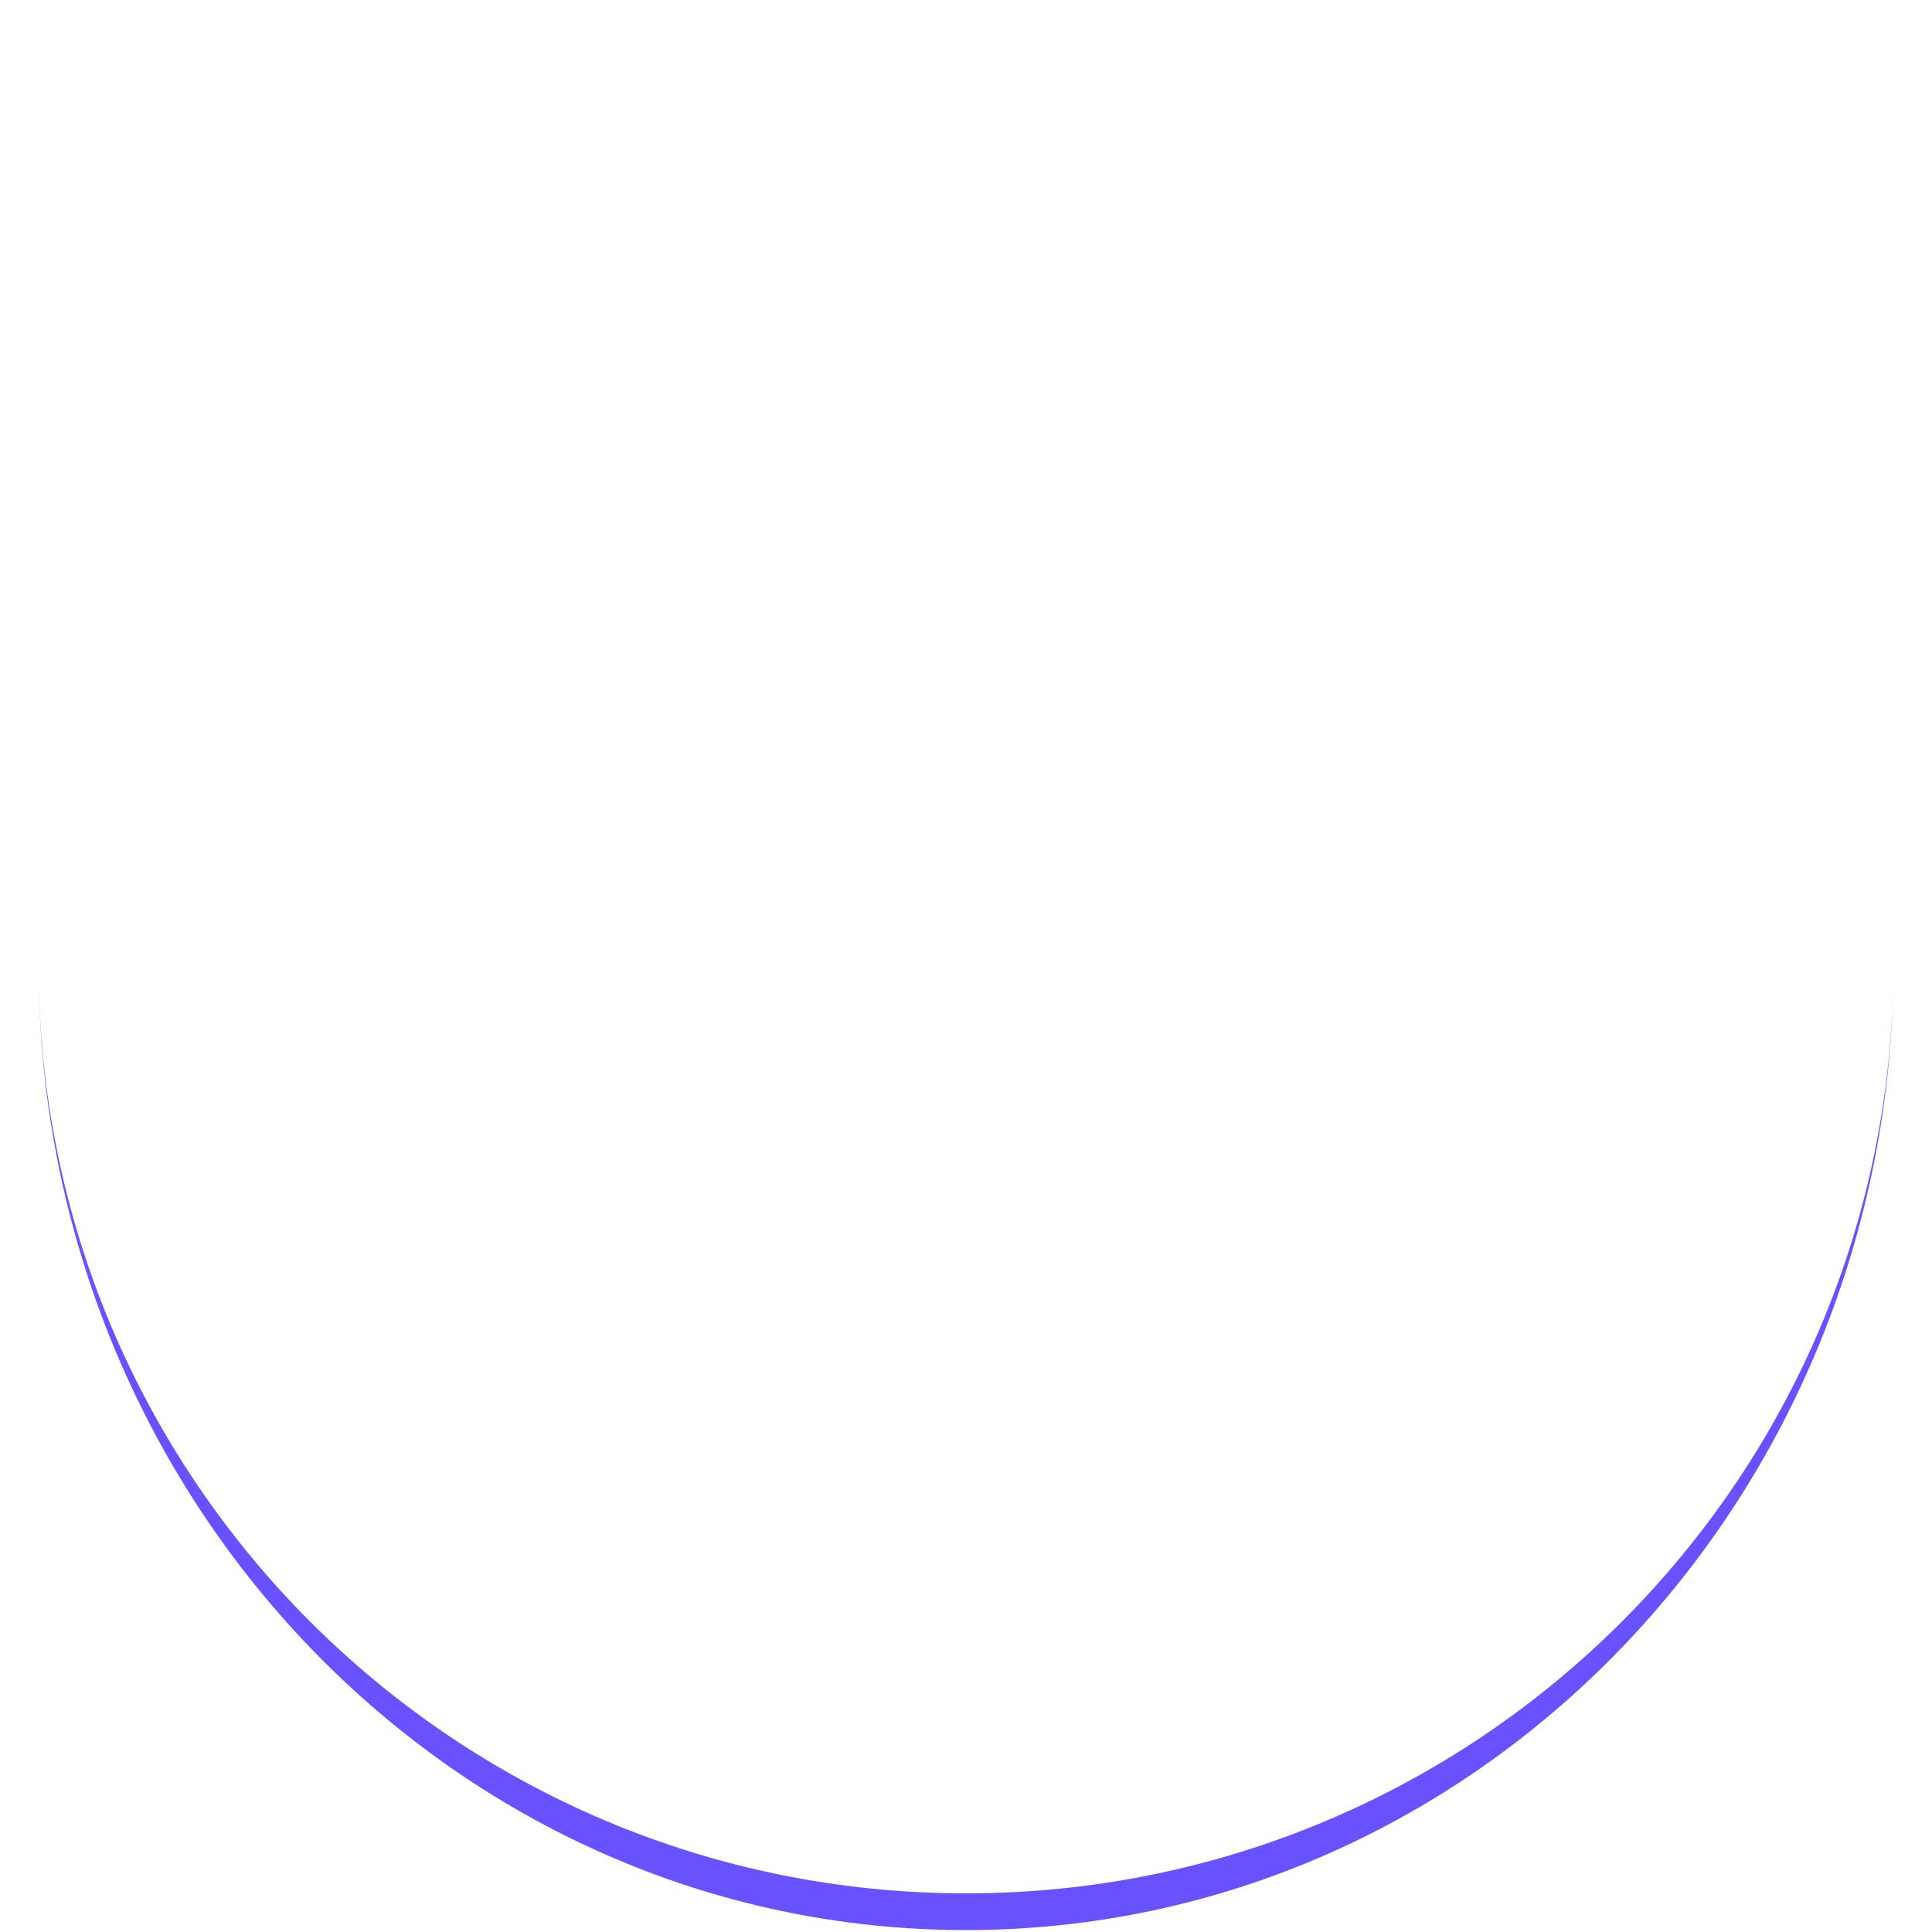
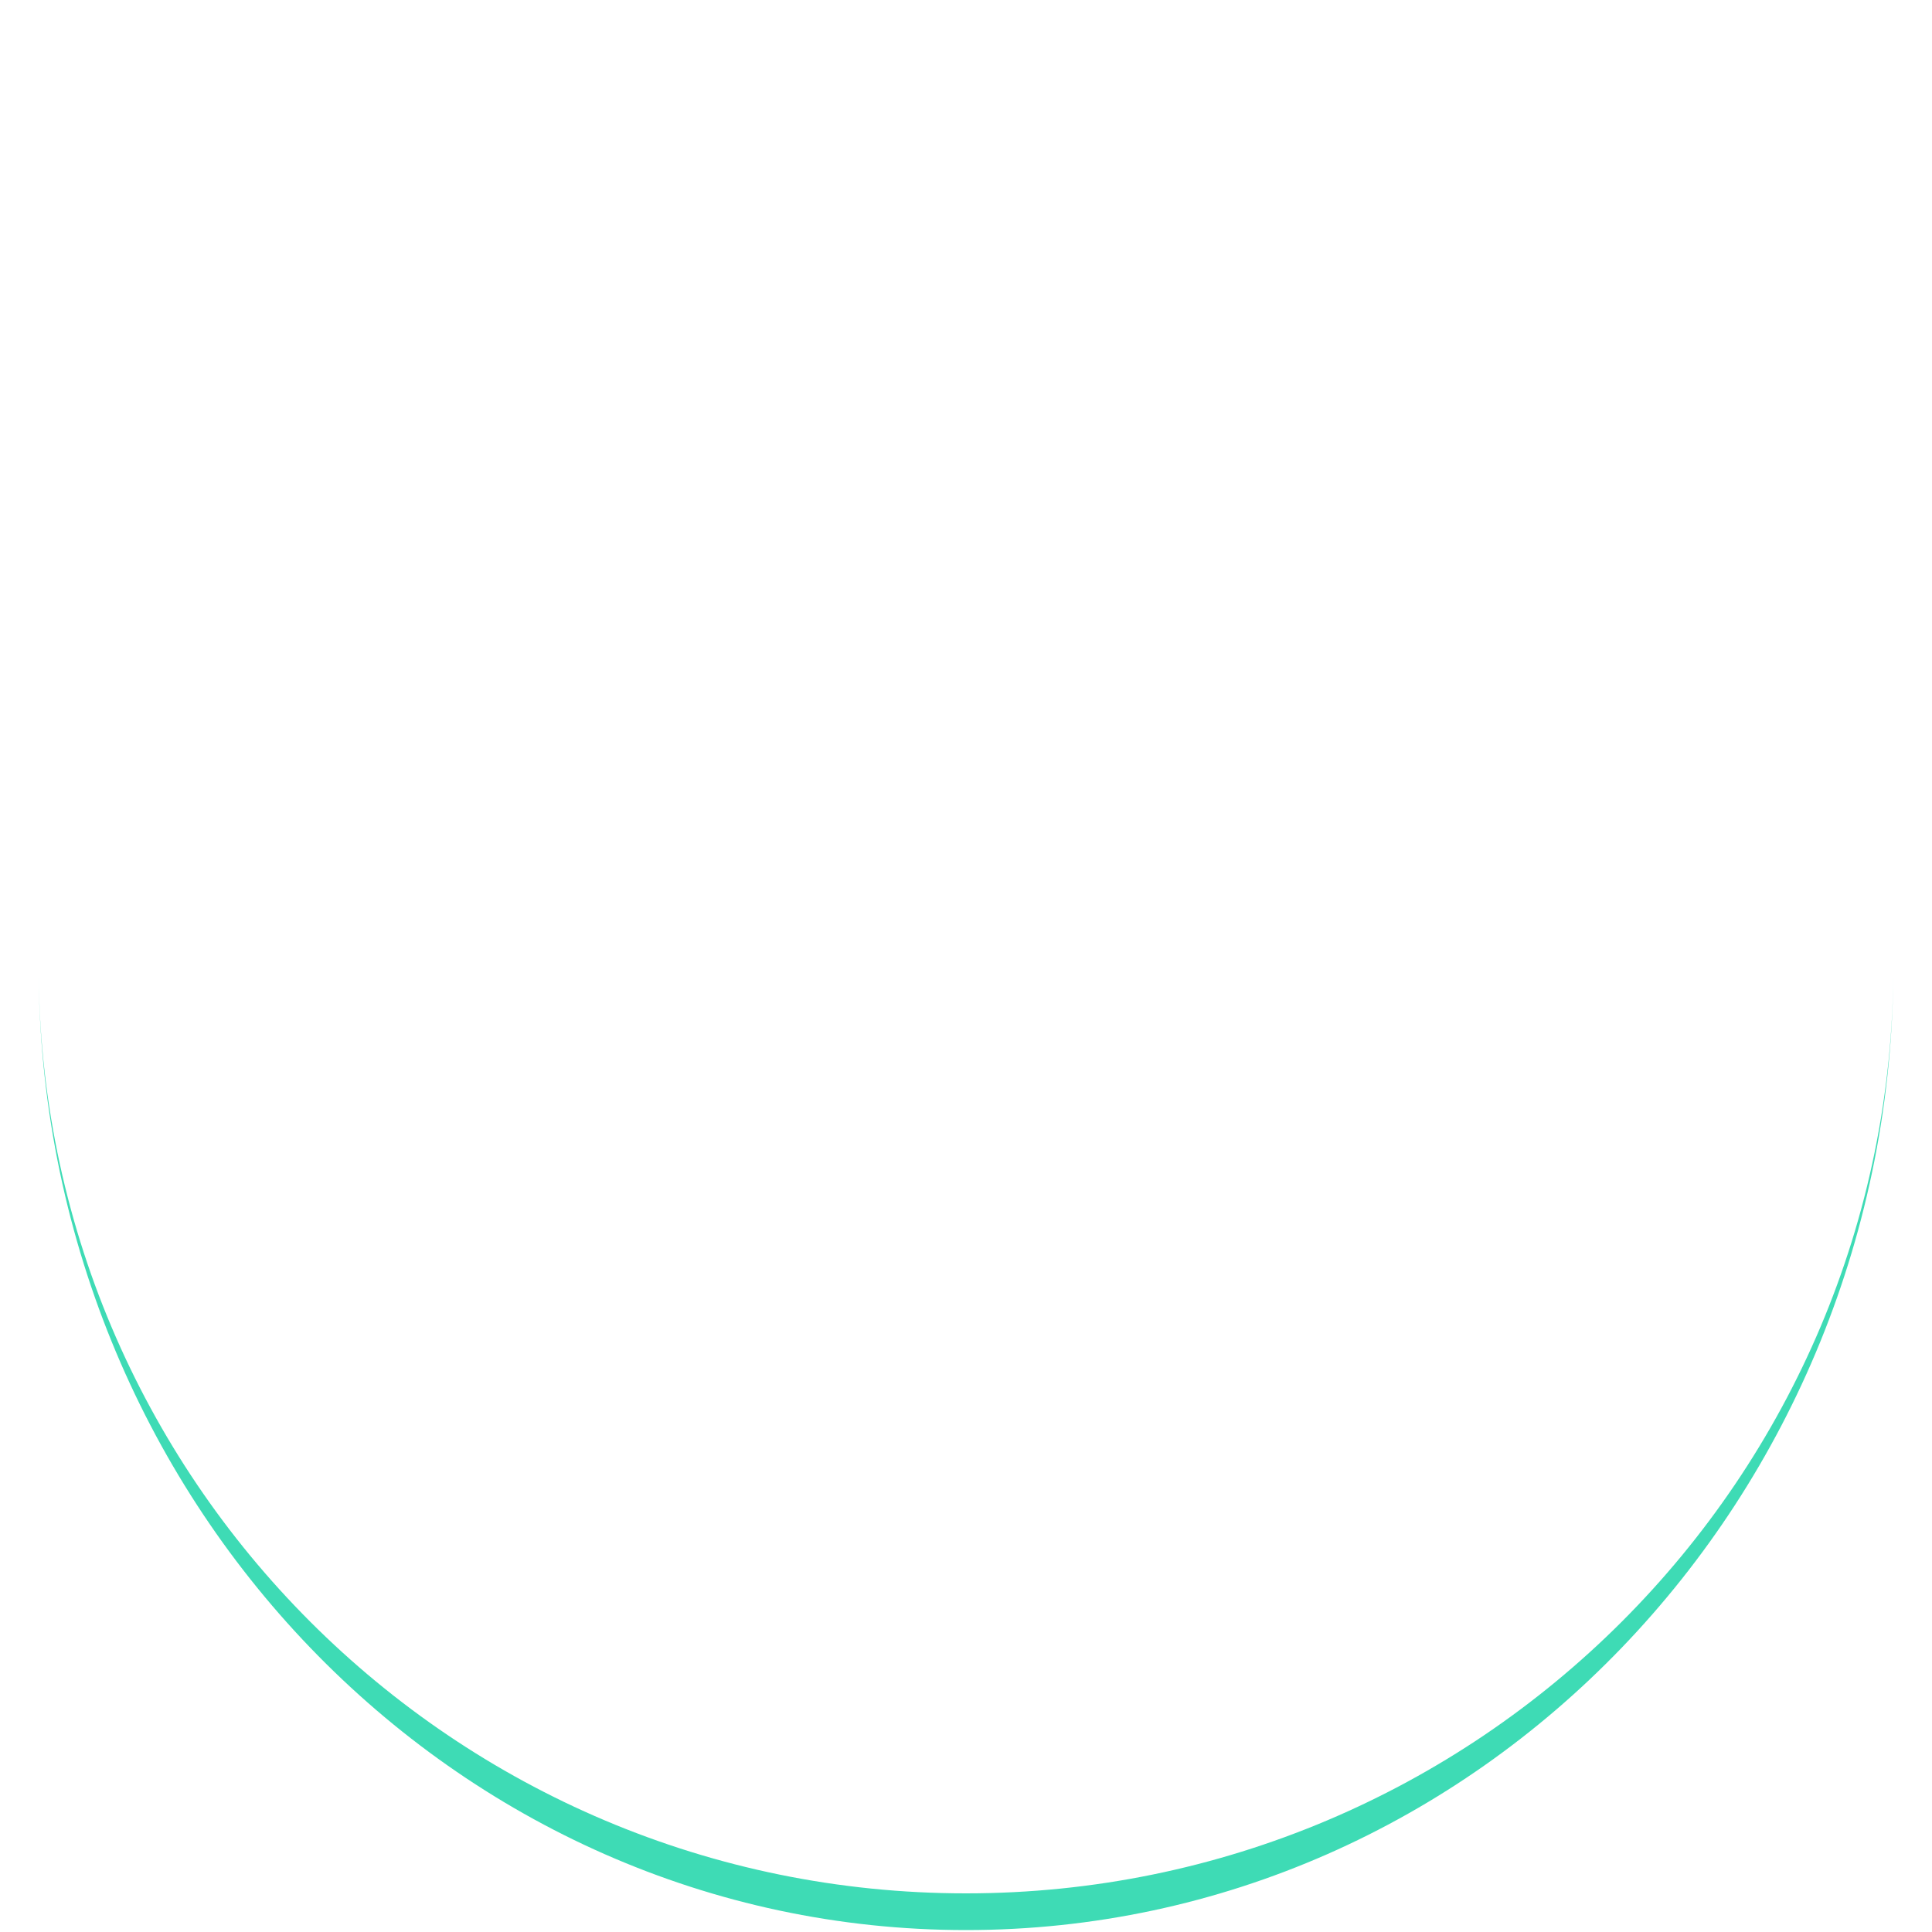
<svg xmlns="http://www.w3.org/2000/svg" style="margin: auto; background: none; display: block; shape-rendering: auto;" width="200px" height="200px" viewBox="0 0 100 100" preserveAspectRatio="xMidYMid">
-   <path d="M2 50A48 48 0 0 0 98 50A48 49.9 0 0 1 2 50" fill="#6851ff" stroke="none">
+   <path d="M2 50A48 48 0 0 0 98 50A48 49.9 0 0 1 2 50" fill="#3EDBB5" stroke="none">
    <animateTransform attributeName="transform" type="rotate" dur="1s" repeatCount="indefinite" keyTimes="0;1" values="0 50 50.95;360 50 50.95" />
  </path>
</svg>
